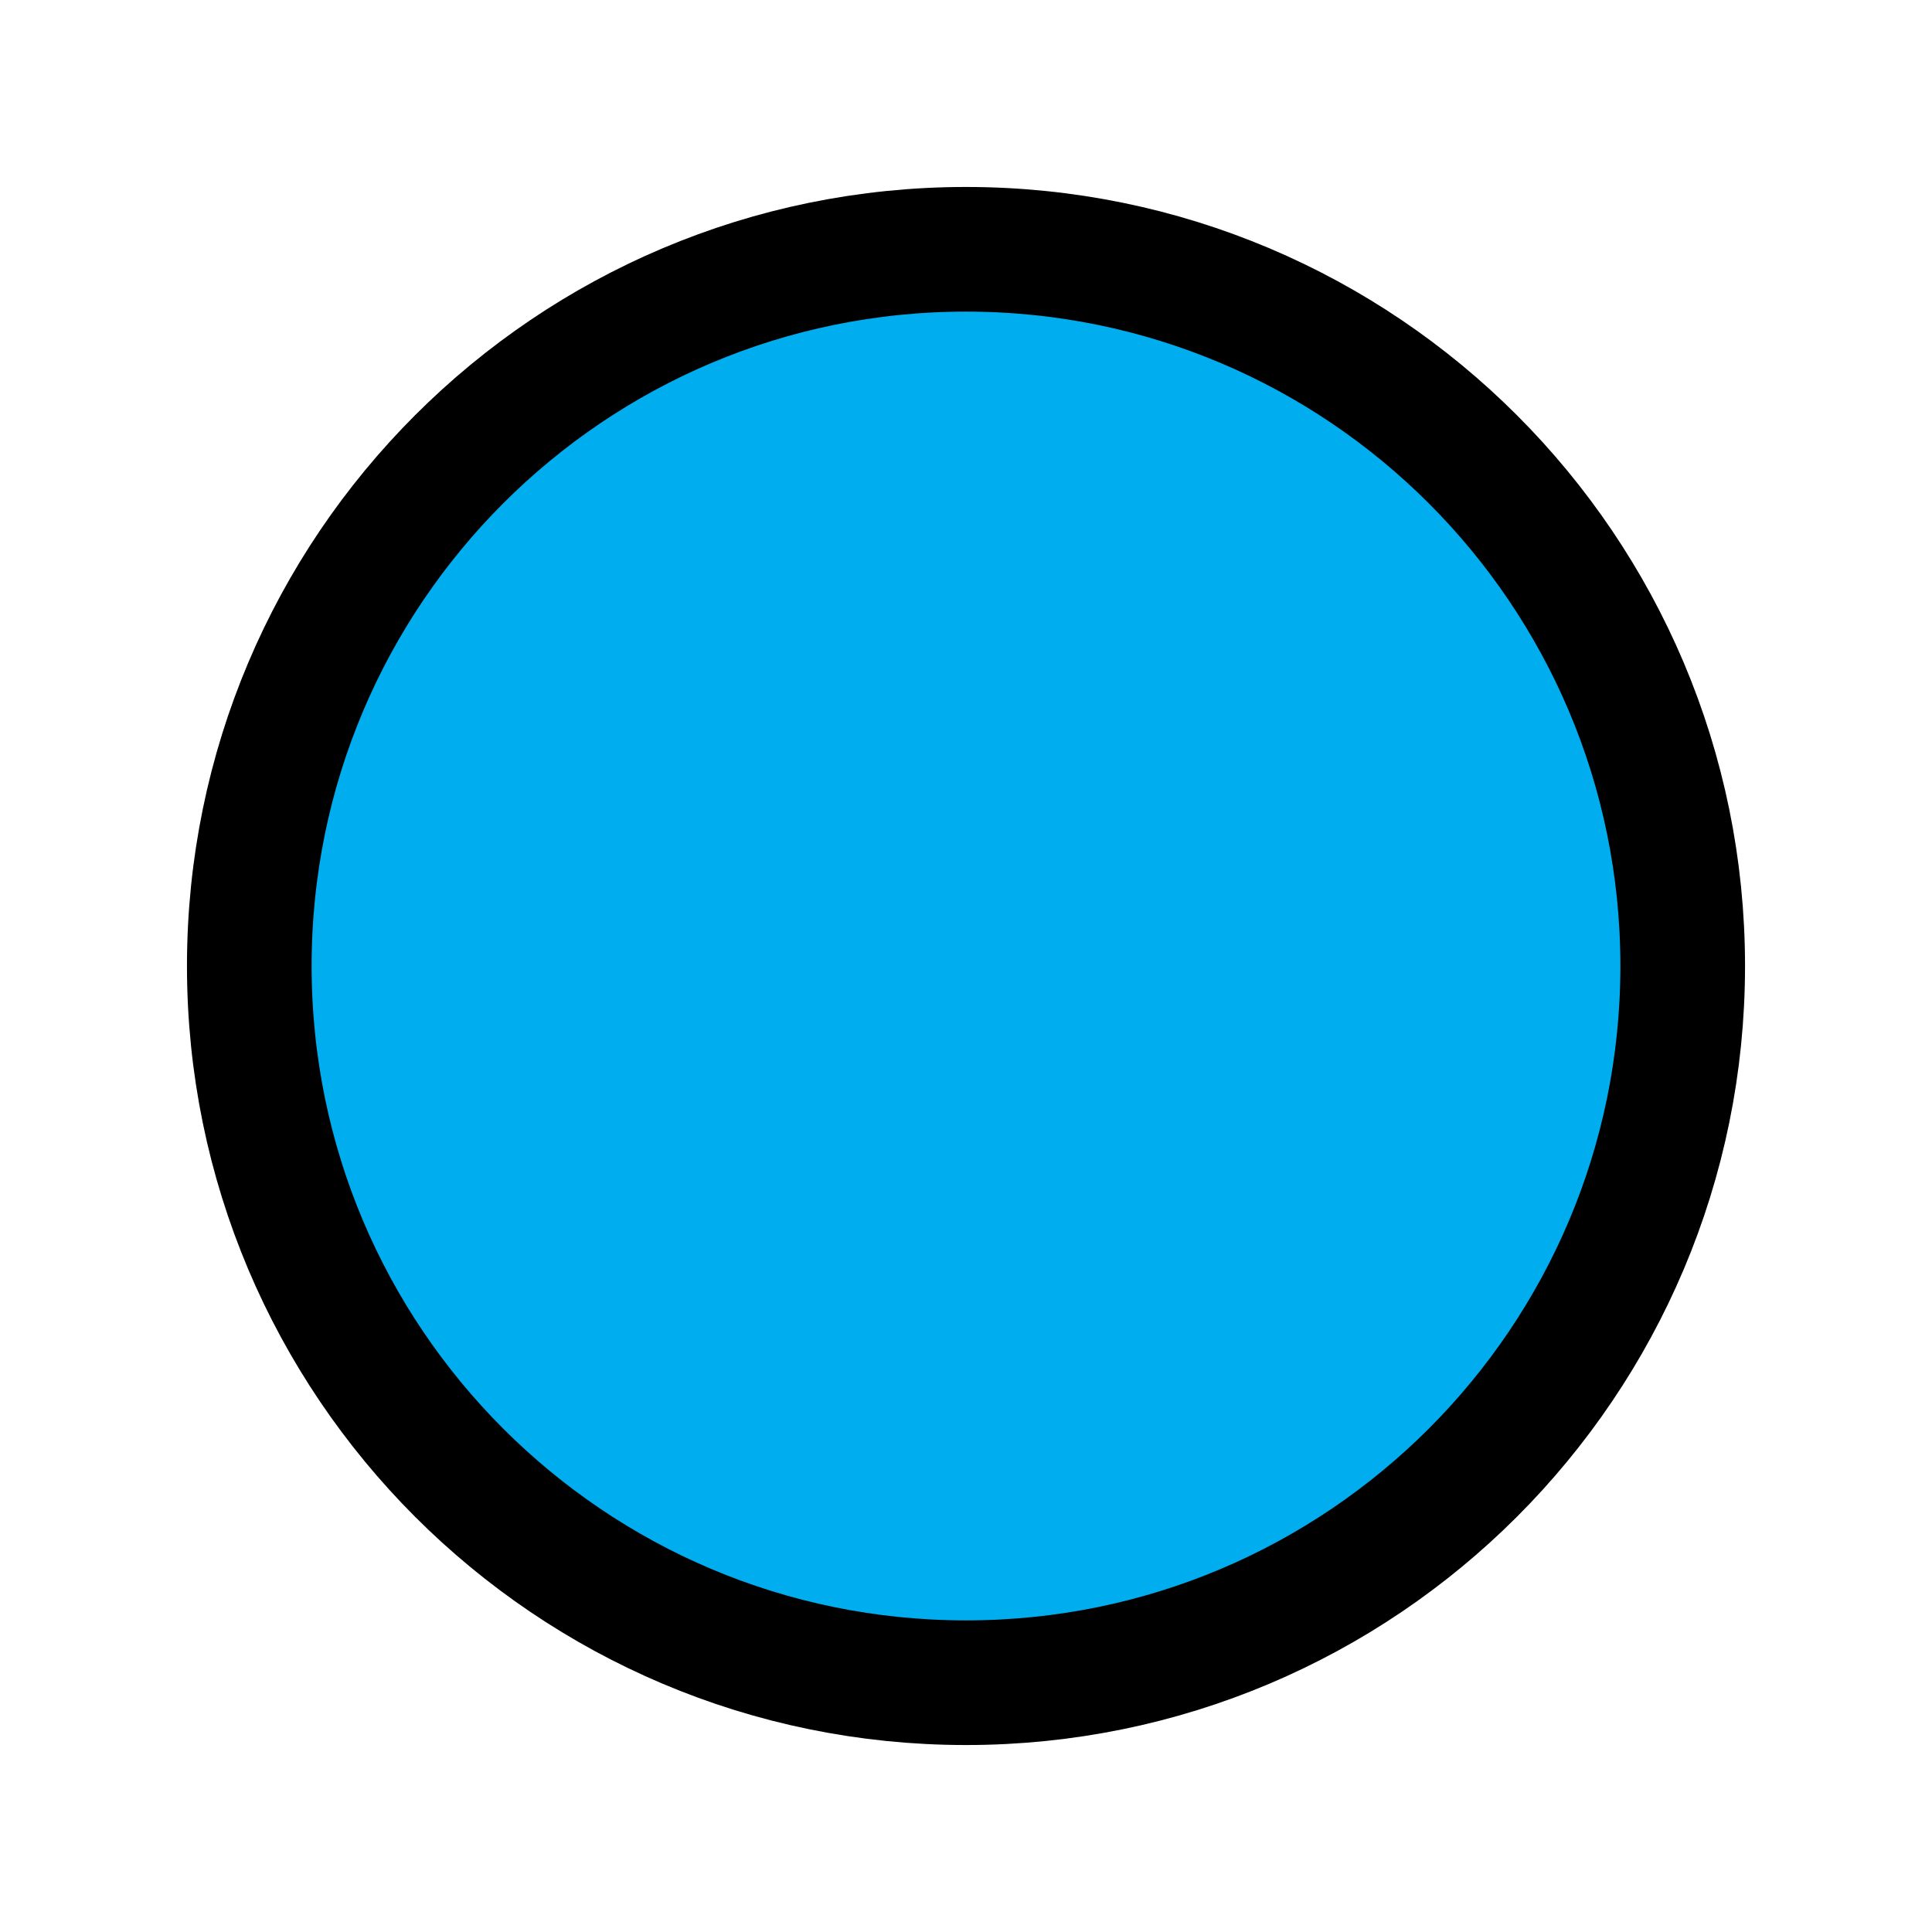
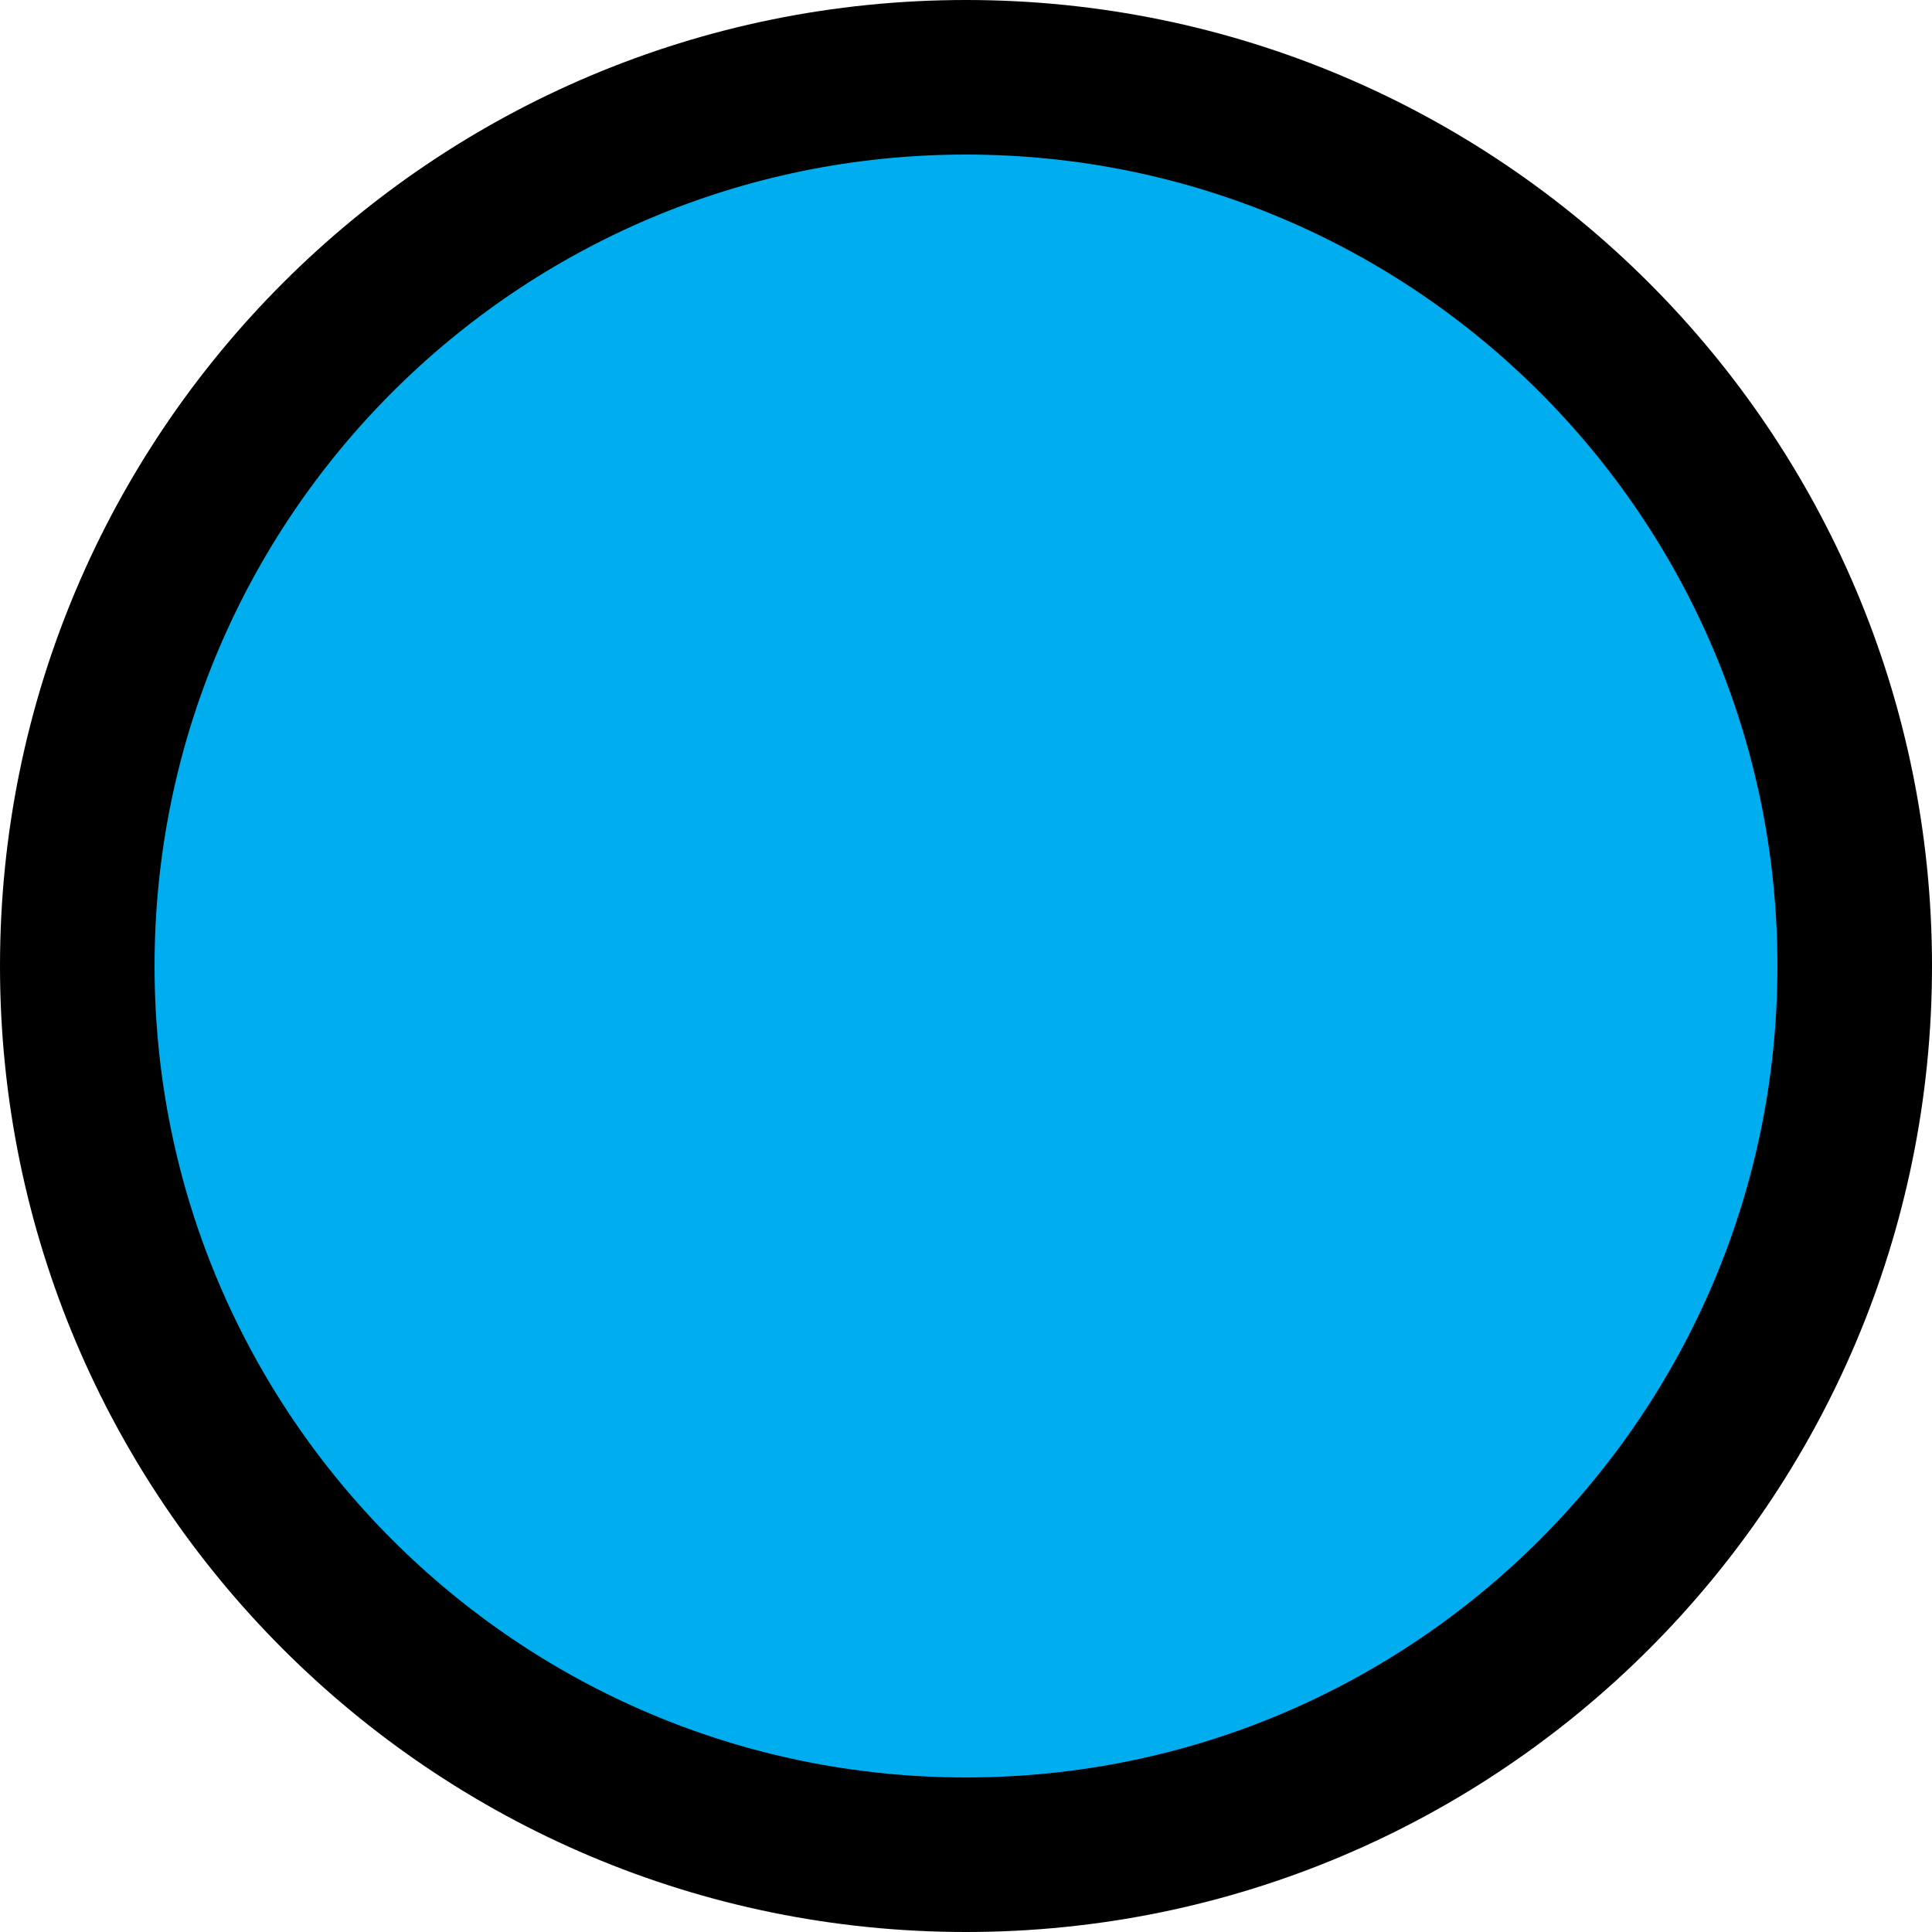
- <svg xmlns="http://www.w3.org/2000/svg" width="620" height="620" viewBox="0 0 620 620">
+ <svg xmlns="http://www.w3.org/2000/svg" width="500" height="500" viewBox="0 0 500 500">
  <defs>
    <style>
      .cls-1 {
        fill: #00aeef;
        stroke: #000;
        stroke-width: 40px;
      }
    </style>
  </defs>
-   <circle id="stroke-outside" class="cls-1" cx="310" cy="310" r="230" />
+   <circle id="stroke-outside" class="cls-1" cx="250" cy="250" r="230" />
</svg>
